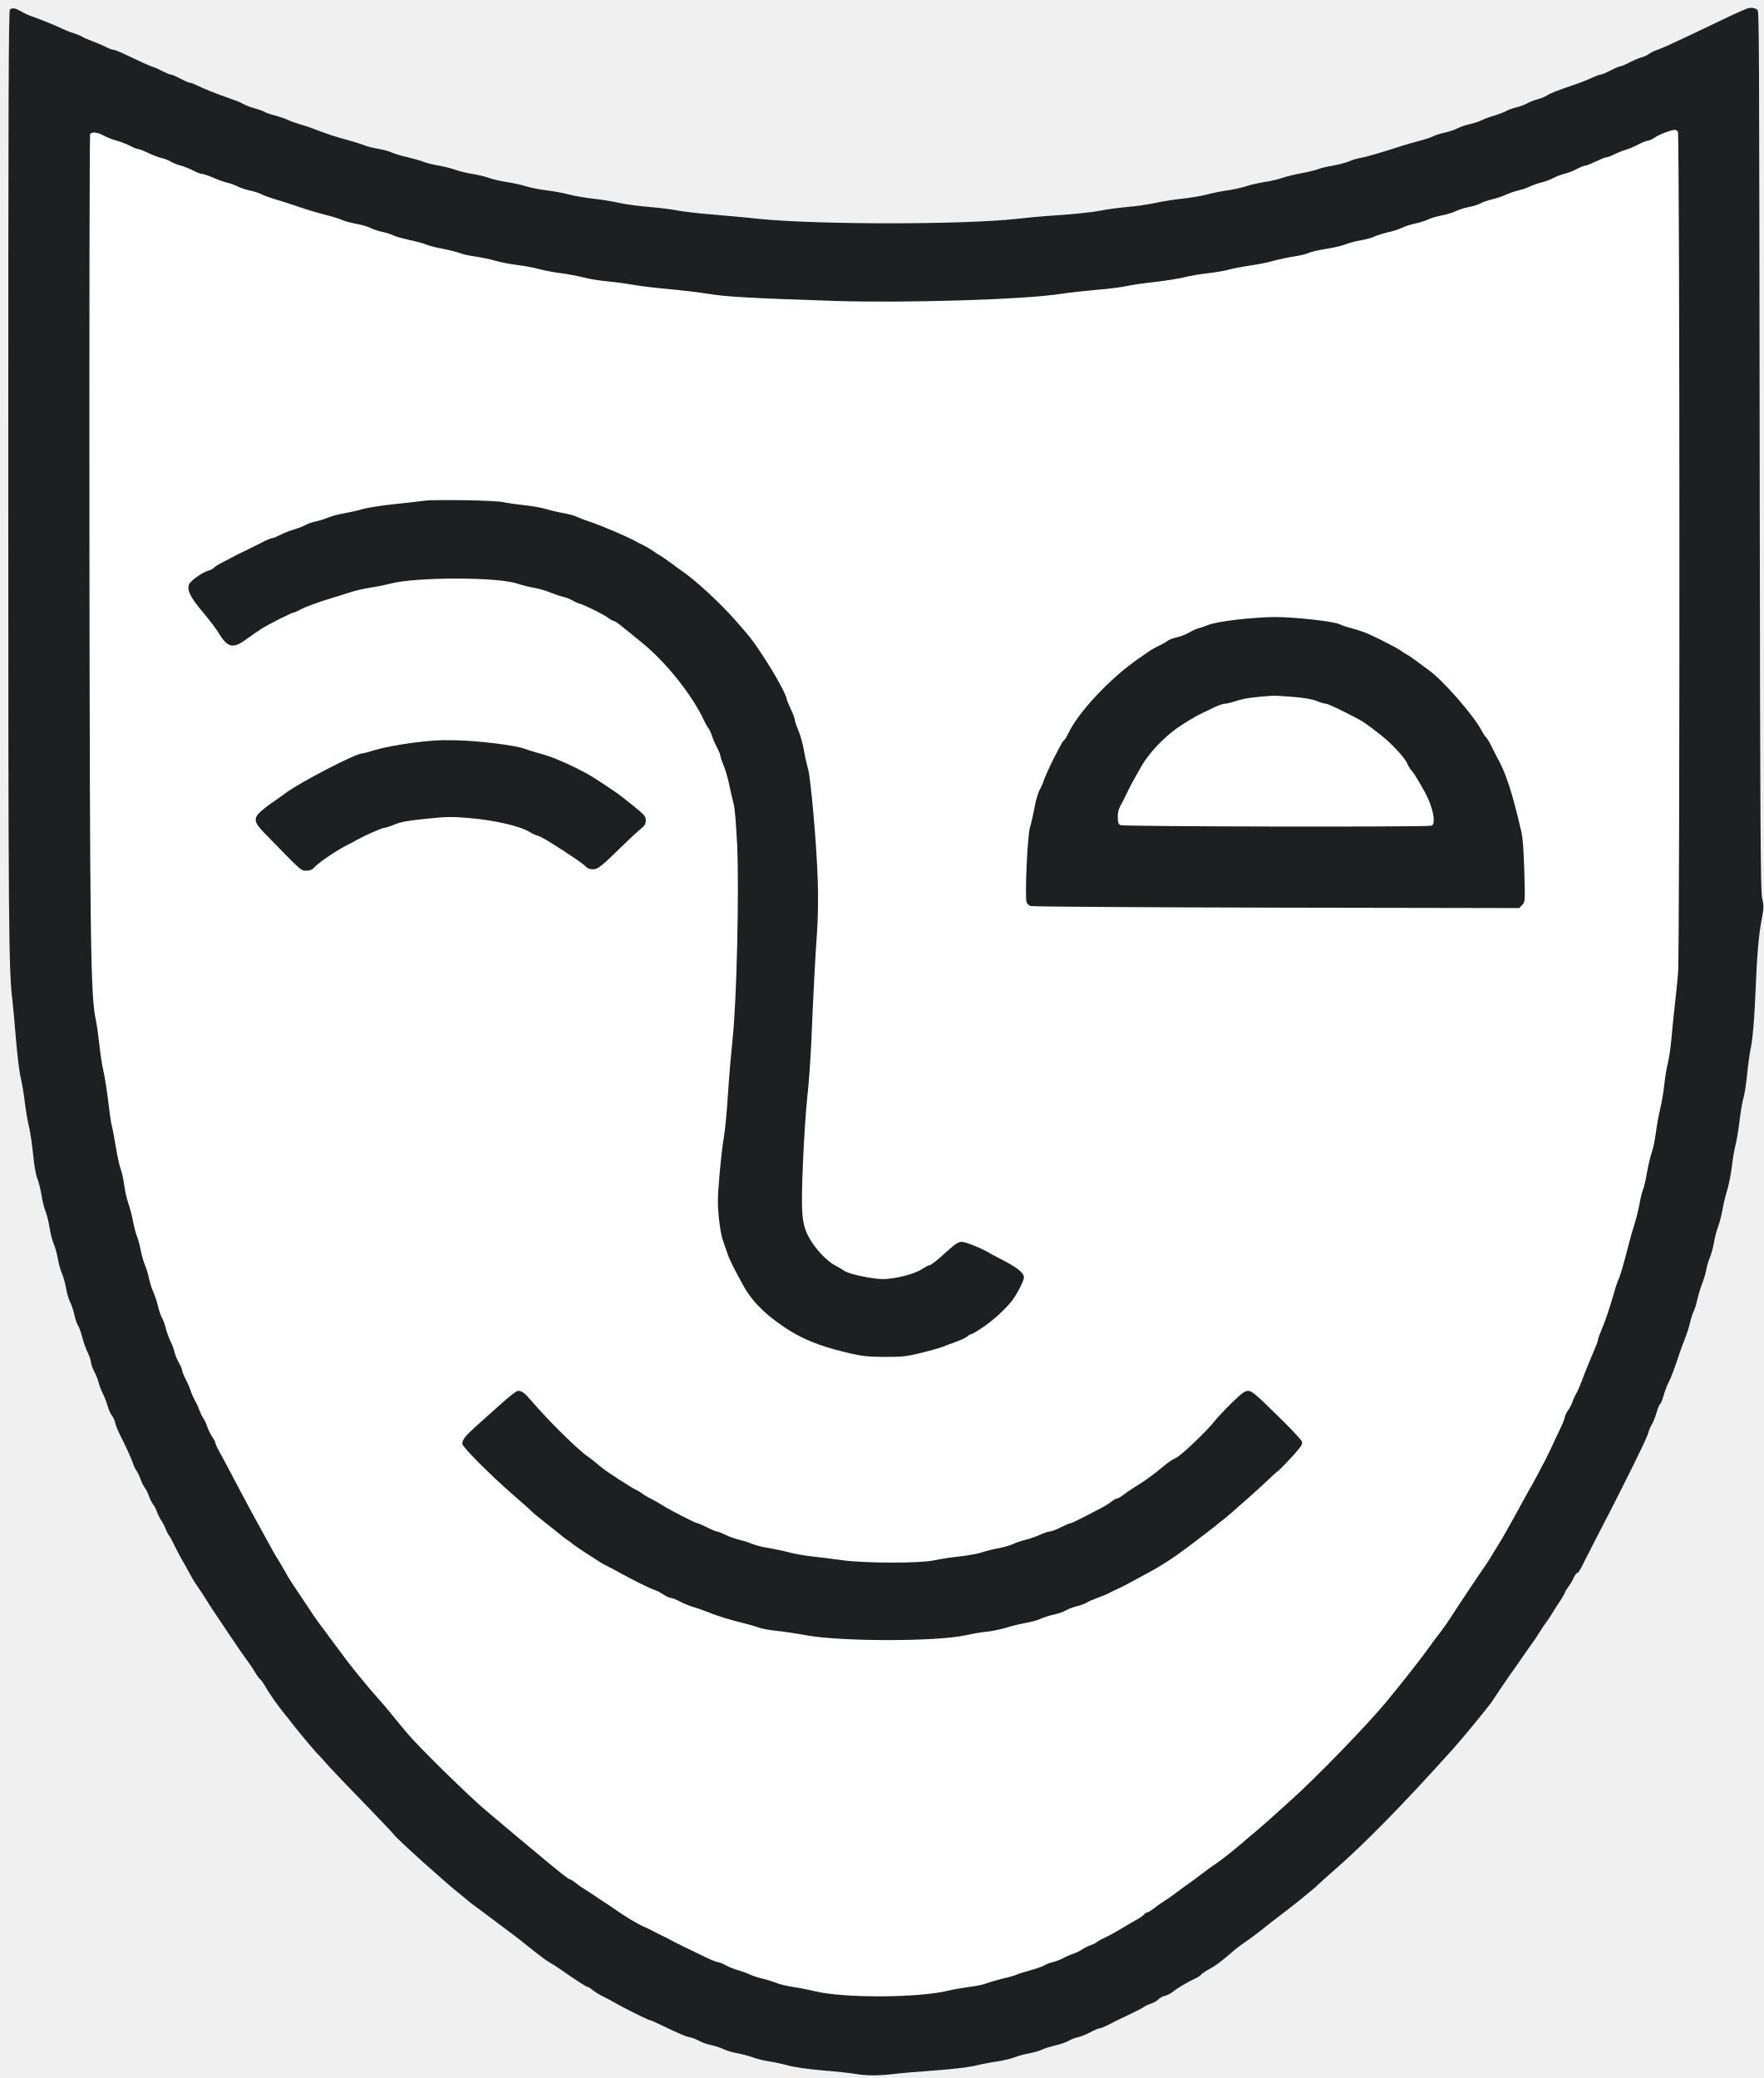
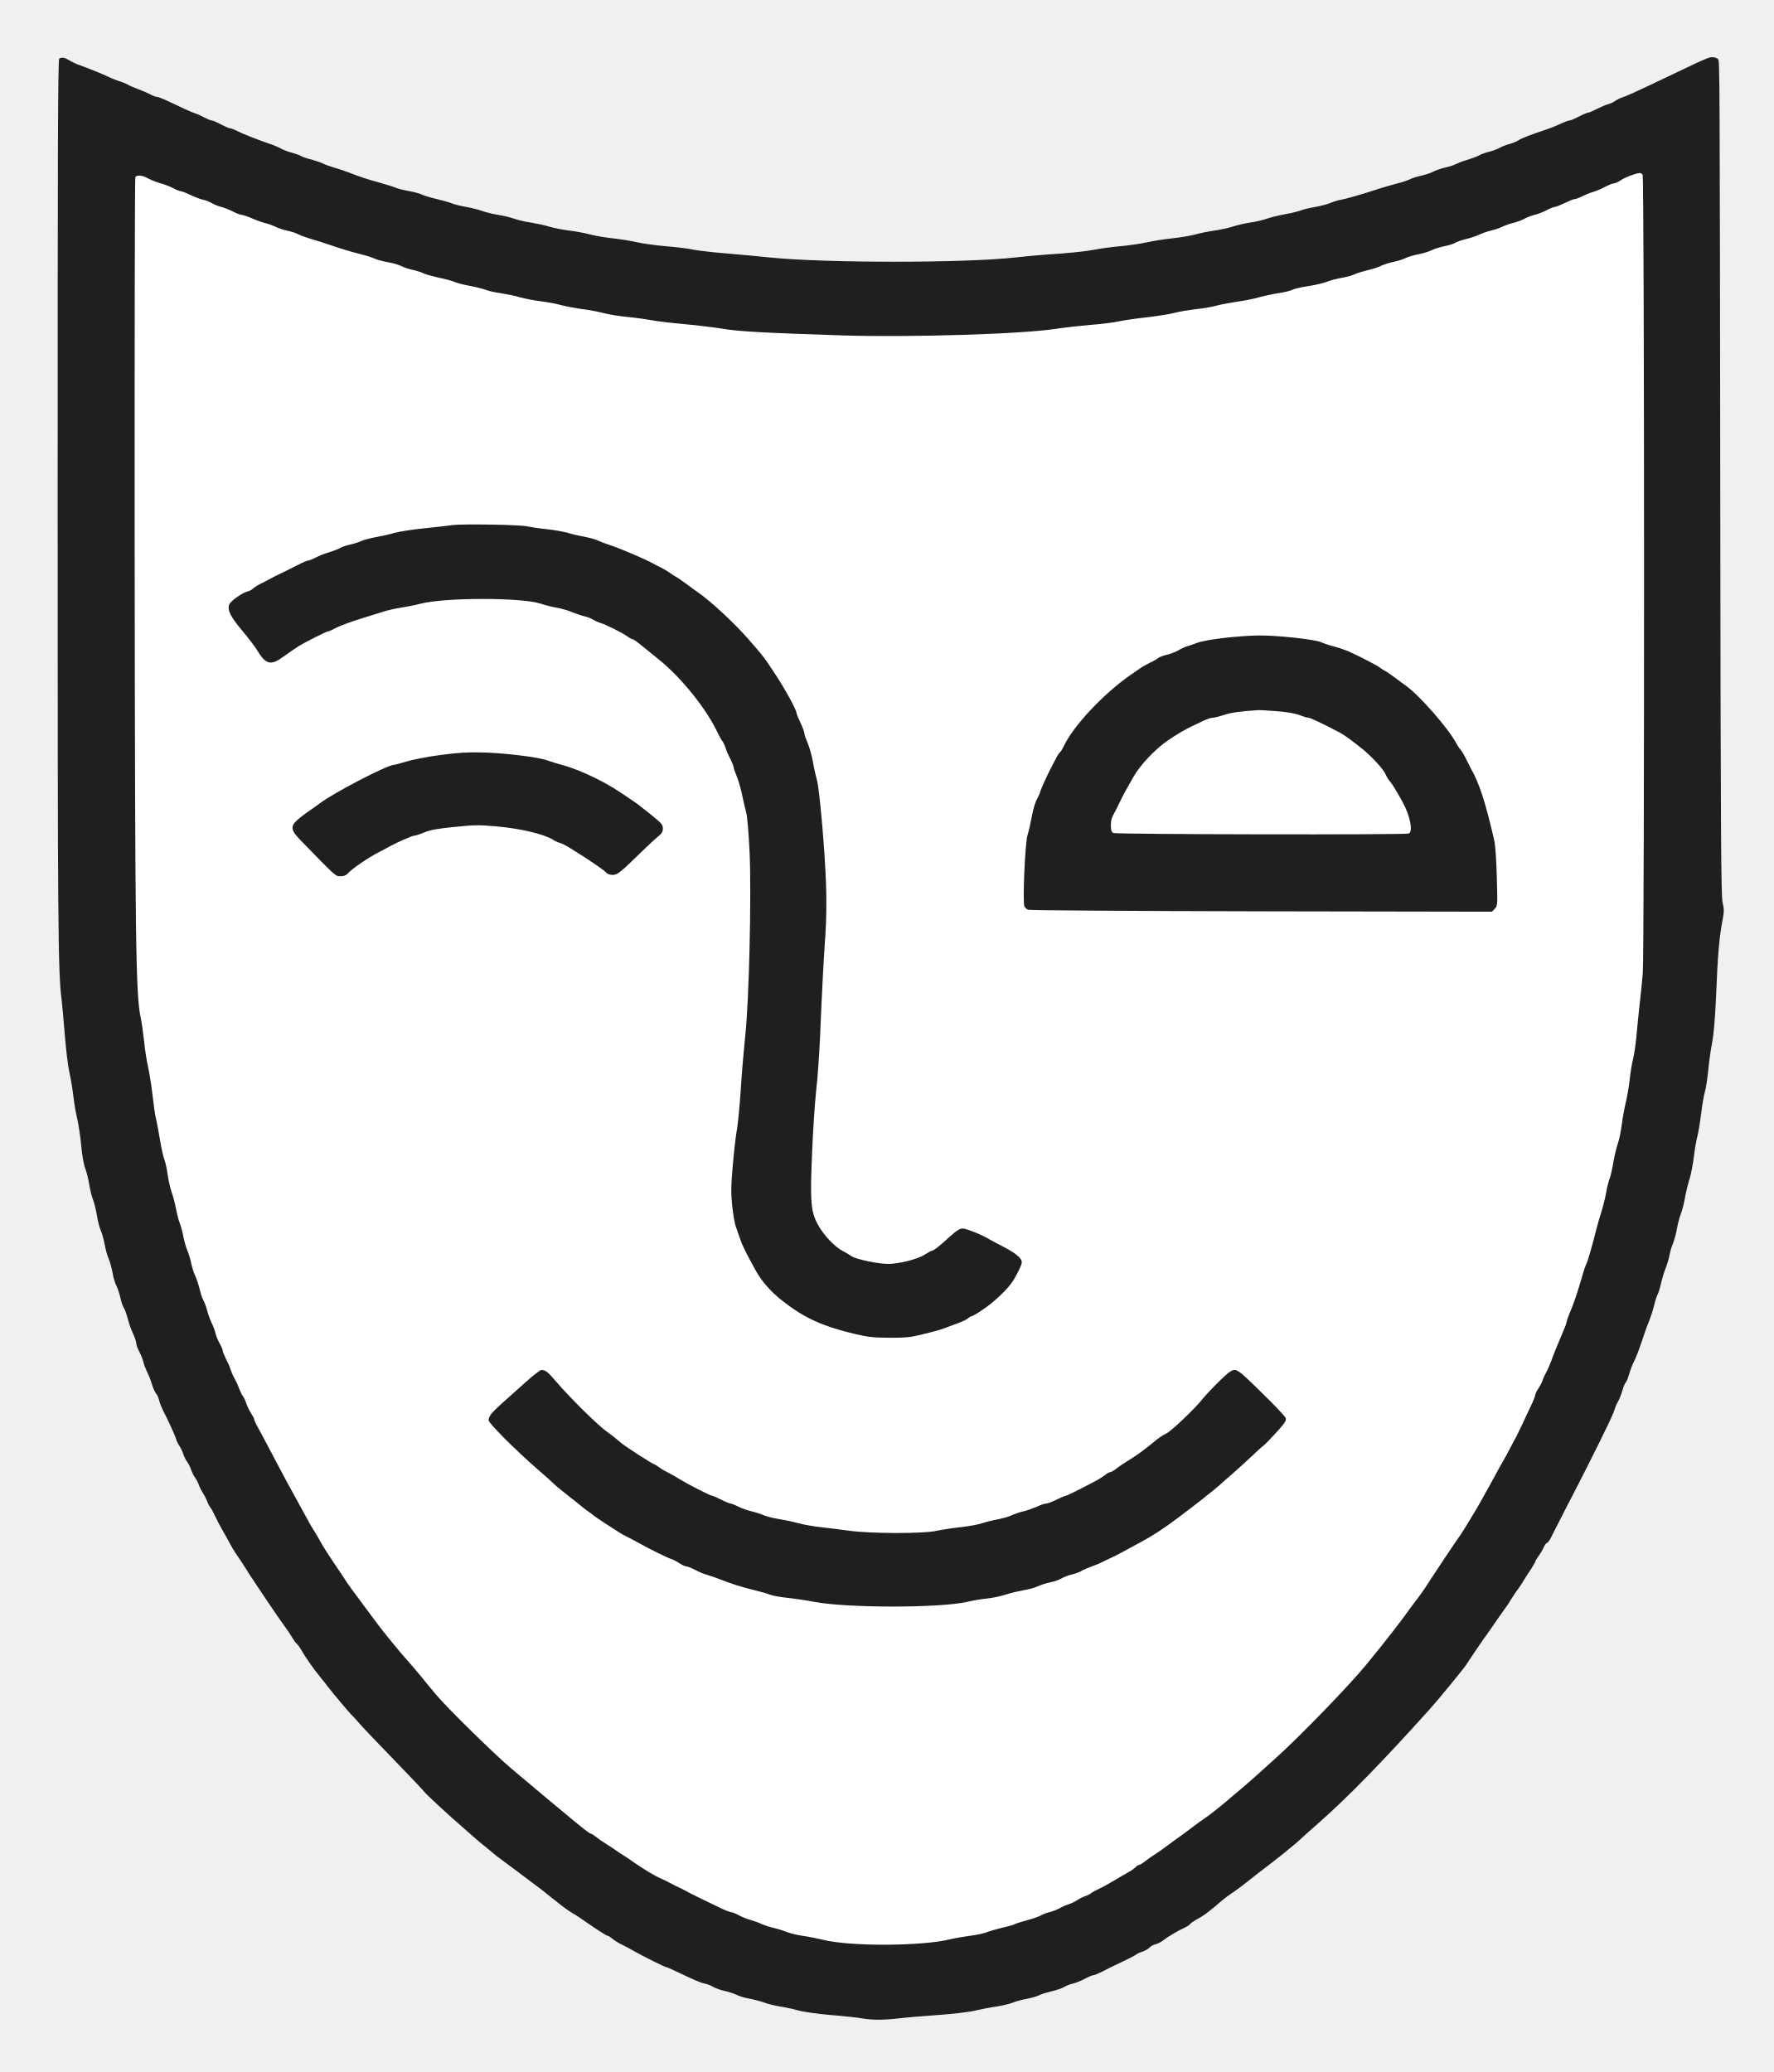
- <svg xmlns="http://www.w3.org/2000/svg" viewBox="0 0 1278 1506" role="img" aria-label="MASCHERA">
+ <svg xmlns="http://www.w3.org/2000/svg" viewBox="-38 -38 1354 1582" role="img" aria-label="MASCHERA">
  <style>
+ .maske-flaeche { stroke-width: 767; stroke-linejoin: round; }
@media (prefers-color-scheme: dark) {
-   :root:not([data-thema="hell"]) .maske-flaeche,
-   :root:not([data-thema="hell"]) .maske-rand { fill: #ece9e3; }
+   :root:not([data-thema="hell"]) .maske-flaeche { stroke: #ffffff; }
}
:root[data-thema="dunkel"] .maske-flaeche,
- :root[data-thema="dunkel"] .maske-rand,
- #dunkel:target .maske-flaeche, #dunkel:target .maske-rand { fill: #ece9e3; }
+ #dunkel:target .maske-flaeche { stroke: #ffffff; }
:root[data-thema="hell"] .maske-flaeche,
- #hell:target .maske-flaeche { fill: #ffffff; }
- :root[data-thema="hell"] .maske-rand,
- #hell:target .maske-rand { fill: #1d1f20; }
+ #hell:target .maske-flaeche { stroke: none; }
</style>
  <g id="hell">
    <g id="dunkel">
      <g transform="translate(0,1506) scale(0.1,-0.1)" fill="#1d1f20">
        <path class="maske-flaeche" fill="#ffffff" d="M12655 14996 c-52 -21 -126 -55 -245 -113 -63 -30 -146 -70 -185 -88 -38 -18 -99 -46 -135 -63 -36 -16 -76 -33 -90 -37 -14 -4 -37 -16 -51 -26 -14 -10 -38 -21 -55 -25 -16 -4 -53 -20 -83 -35 -30 -16 -60 -29 -68 -29 -7 0 -39 -13 -70 -30 -31 -16 -63 -30 -72 -30 -9 0 -38 -11 -66 -24 -27 -13 -79 -34 -115 -46 -127 -43 -185 -65 -210 -82 -14 -9 -45 -22 -70 -28 -25 -7 -58 -20 -75 -30 -16 -9 -52 -23 -80 -29 -27 -7 -59 -18 -71 -26 -12 -7 -48 -21 -80 -31 -32 -9 -75 -24 -94 -34 -19 -10 -59 -23 -87 -29 -29 -6 -69 -20 -89 -30 -21 -11 -62 -25 -93 -32 -31 -6 -69 -18 -86 -27 -16 -8 -61 -23 -100 -33 -38 -10 -99 -27 -135 -39 -144 -47 -257 -79 -293 -85 -21 -3 -57 -14 -80 -24 -24 -10 -76 -24 -117 -31 -41 -7 -90 -18 -108 -26 -19 -7 -73 -21 -120 -29 -48 -9 -112 -24 -142 -35 -30 -10 -87 -24 -126 -29 -38 -6 -98 -19 -131 -30 -34 -11 -97 -25 -140 -31 -43 -6 -109 -19 -148 -30 -38 -10 -119 -24 -179 -30 -60 -6 -146 -20 -190 -30 -45 -10 -137 -24 -206 -30 -69 -6 -155 -18 -192 -26 -67 -13 -198 -27 -388 -39 -52 -4 -153 -13 -223 -21 -384 -43 -1448 -43 -1868 0 -79 9 -229 22 -332 31 -103 8 -218 22 -255 29 -37 8 -130 20 -207 26 -77 6 -176 20 -220 30 -44 10 -127 24 -185 30 -58 6 -137 20 -176 30 -39 11 -111 24 -160 30 -49 6 -116 19 -149 29 -33 11 -96 24 -138 31 -43 6 -104 20 -135 31 -31 11 -88 24 -127 30 -38 6 -92 20 -120 30 -27 10 -81 23 -120 30 -38 6 -86 18 -105 26 -19 8 -72 23 -118 34 -46 10 -96 26 -111 33 -15 8 -59 20 -97 27 -38 6 -85 18 -104 26 -19 8 -73 25 -120 38 -90 24 -153 45 -235 77 -27 11 -77 28 -110 37 -33 10 -71 23 -84 30 -13 7 -55 22 -94 33 -40 10 -76 23 -82 28 -5 4 -37 16 -70 25 -33 9 -70 24 -83 32 -13 8 -53 25 -90 37 -105 37 -199 74 -242 96 -21 11 -45 20 -53 20 -8 0 -39 14 -70 30 -31 17 -63 30 -70 30 -8 0 -34 11 -59 24 -24 13 -55 27 -69 31 -22 6 -94 39 -224 101 -28 13 -57 24 -66 24 -8 0 -33 9 -54 21 -22 11 -65 29 -94 40 -30 11 -64 25 -75 33 -12 7 -39 18 -61 25 -22 6 -58 21 -80 31 -49 24 -153 66 -220 90 -28 9 -66 27 -85 39 -37 22 -57 26 -78 13 -10 -7 -12 -685 -12 -3398 0 -3265 3 -3572 30 -3784 5 -41 16 -165 25 -275 9 -110 24 -238 35 -285 11 -47 24 -128 30 -180 6 -52 19 -131 30 -175 10 -44 24 -136 30 -204 7 -73 19 -144 31 -173 10 -27 24 -81 30 -121 6 -39 19 -92 29 -117 10 -25 23 -77 29 -117 6 -39 19 -91 29 -115 11 -23 24 -73 31 -109 6 -37 20 -87 31 -111 10 -24 23 -71 29 -105 5 -33 18 -78 29 -99 11 -22 25 -64 31 -94 7 -30 18 -65 27 -77 8 -13 21 -50 30 -84 8 -33 26 -84 40 -112 13 -29 24 -61 24 -73 0 -12 11 -41 24 -66 13 -25 27 -60 31 -79 4 -19 18 -54 30 -79 13 -25 28 -65 35 -90 7 -24 20 -55 30 -68 10 -12 22 -37 25 -55 4 -18 18 -52 30 -77 38 -73 93 -193 100 -220 4 -14 15 -36 25 -50 9 -14 23 -42 29 -62 7 -20 20 -47 30 -60 10 -13 24 -40 30 -60 7 -20 20 -47 30 -60 10 -13 23 -38 29 -56 6 -18 20 -45 30 -60 10 -15 25 -43 32 -62 7 -19 19 -42 26 -50 7 -8 24 -40 38 -70 14 -30 39 -77 55 -105 16 -27 40 -70 53 -95 13 -25 33 -59 44 -75 30 -43 77 -114 89 -135 12 -21 18 -30 152 -230 57 -85 119 -175 138 -200 19 -25 43 -61 54 -81 11 -19 27 -41 36 -49 9 -8 25 -30 36 -49 28 -52 98 -151 144 -206 11 -13 38 -47 60 -76 46 -59 174 -212 185 -219 4 -3 26 -27 50 -55 23 -27 144 -155 269 -283 124 -128 227 -237 229 -242 3 -9 191 -183 292 -270 35 -30 76 -66 91 -80 15 -14 45 -38 65 -55 21 -16 54 -44 73 -60 20 -17 47 -39 61 -48 14 -10 41 -30 61 -45 91 -68 177 -133 212 -159 21 -15 66 -50 100 -78 105 -84 141 -111 172 -129 17 -9 46 -28 65 -41 135 -94 199 -135 209 -135 5 0 22 -11 38 -24 15 -13 48 -33 73 -45 25 -12 68 -35 95 -51 63 -36 232 -120 242 -120 5 0 35 -13 68 -29 154 -73 192 -90 225 -96 19 -4 49 -16 66 -26 17 -10 55 -24 85 -30 30 -6 70 -20 90 -29 19 -10 64 -24 99 -30 35 -6 86 -20 114 -30 28 -11 83 -24 121 -30 39 -6 99 -19 135 -29 37 -11 145 -27 250 -36 102 -8 211 -20 242 -26 76 -13 168 -13 275 0 48 6 185 18 303 26 123 9 247 24 290 35 41 10 109 23 152 29 42 6 98 19 125 29 26 11 77 25 113 31 36 7 77 19 92 27 15 8 58 21 95 30 37 8 82 24 98 34 17 10 46 21 65 25 19 4 60 20 90 36 30 16 61 29 69 29 7 0 34 11 60 24 25 14 91 46 146 72 55 26 107 52 115 59 8 7 31 18 51 24 20 7 44 20 54 31 9 10 30 22 46 25 16 4 42 17 57 29 32 26 112 74 163 97 20 9 40 22 43 28 4 6 24 20 44 32 64 34 101 62 201 149 16 14 53 41 81 60 29 19 83 60 121 90 37 30 89 71 115 90 55 42 120 92 154 120 79 64 126 104 130 110 3 4 66 60 140 125 211 185 494 475 844 865 64 71 251 299 276 336 8 12 37 55 64 96 27 40 57 84 67 98 11 14 44 61 74 105 30 44 68 98 84 120 17 22 42 60 57 85 15 25 37 57 48 72 12 14 32 46 46 69 14 23 40 64 58 90 17 27 32 52 32 57 0 4 12 24 26 43 14 19 32 49 39 67 8 17 19 32 25 32 6 0 22 24 36 53 14 28 31 63 39 77 8 14 20 39 28 55 8 17 43 84 77 150 63 120 205 402 226 446 6 13 18 38 26 54 42 83 78 163 84 185 3 14 14 40 25 58 10 18 26 57 34 87 9 30 20 57 26 60 5 3 16 32 25 63 9 31 25 73 35 92 18 34 41 95 81 215 11 33 28 80 39 105 10 25 26 74 35 110 8 35 21 76 29 90 7 14 18 50 24 80 7 30 22 82 35 115 13 33 27 80 31 105 4 24 16 63 26 87 10 24 24 74 30 111 6 37 20 88 30 114 10 26 23 77 30 115 6 37 21 102 34 143 13 41 28 120 35 175 6 55 18 123 25 150 8 28 21 106 30 175 8 69 21 146 29 172 8 25 19 99 26 165 6 65 19 161 30 213 12 65 22 180 30 360 12 304 24 439 47 563 15 77 15 95 2 150 -11 52 -14 516 -17 2912 -4 3455 -4 3511 -17 3523 -18 17 -50 20 -80 8z" />
        <path class="maske-rand" d="M12655 14996 c-52 -21 -126 -55 -245 -113 -63 -30 -146 -70 -185 -88 -38 -18 -99 -46 -135 -63 -36 -16 -76 -33 -90 -37 -14 -4 -37 -16 -51 -26 -14 -10 -38 -21 -55 -25 -16 -4 -53 -20 -83 -35 -30 -16 -60 -29 -68 -29 -7 0 -39 -13 -70 -30 -31 -16 -63 -30 -72 -30 -9 0 -38 -11 -66 -24 -27 -13 -79 -34 -115 -46 -127 -43 -185 -65 -210 -82 -14 -9 -45 -22 -70 -28 -25 -7 -58 -20 -75 -30 -16 -9 -52 -23 -80 -29 -27 -7 -59 -18 -71 -26 -12 -7 -48 -21 -80 -31 -32 -9 -75 -24 -94 -34 -19 -10 -59 -23 -87 -29 -29 -6 -69 -20 -89 -30 -21 -11 -62 -25 -93 -32 -31 -6 -69 -18 -86 -27 -16 -8 -61 -23 -100 -33 -38 -10 -99 -27 -135 -39 -144 -47 -257 -79 -293 -85 -21 -3 -57 -14 -80 -24 -24 -10 -76 -24 -117 -31 -41 -7 -90 -18 -108 -26 -19 -7 -73 -21 -120 -29 -48 -9 -112 -24 -142 -35 -30 -10 -87 -24 -126 -29 -38 -6 -98 -19 -131 -30 -34 -11 -97 -25 -140 -31 -43 -6 -109 -19 -148 -30 -38 -10 -119 -24 -179 -30 -60 -6 -146 -20 -190 -30 -45 -10 -137 -24 -206 -30 -69 -6 -155 -18 -192 -26 -67 -13 -198 -27 -388 -39 -52 -4 -153 -13 -223 -21 -384 -43 -1448 -43 -1868 0 -79 9 -229 22 -332 31 -103 8 -218 22 -255 29 -37 8 -130 20 -207 26 -77 6 -176 20 -220 30 -44 10 -127 24 -185 30 -58 6 -137 20 -176 30 -39 11 -111 24 -160 30 -49 6 -116 19 -149 29 -33 11 -96 24 -138 31 -43 6 -104 20 -135 31 -31 11 -88 24 -127 30 -38 6 -92 20 -120 30 -27 10 -81 23 -120 30 -38 6 -86 18 -105 26 -19 8 -72 23 -118 34 -46 10 -96 26 -111 33 -15 8 -59 20 -97 27 -38 6 -85 18 -104 26 -19 8 -73 25 -120 38 -90 24 -153 45 -235 77 -27 11 -77 28 -110 37 -33 10 -71 23 -84 30 -13 7 -55 22 -94 33 -40 10 -76 23 -82 28 -5 4 -37 16 -70 25 -33 9 -70 24 -83 32 -13 8 -53 25 -90 37 -105 37 -199 74 -242 96 -21 11 -45 20 -53 20 -8 0 -39 14 -70 30 -31 17 -63 30 -70 30 -8 0 -34 11 -59 24 -24 13 -55 27 -69 31 -22 6 -94 39 -224 101 -28 13 -57 24 -66 24 -8 0 -33 9 -54 21 -22 11 -65 29 -94 40 -30 11 -64 25 -75 33 -12 7 -39 18 -61 25 -22 6 -58 21 -80 31 -49 24 -153 66 -220 90 -28 9 -66 27 -85 39 -37 22 -57 26 -78 13 -10 -7 -12 -685 -12 -3398 0 -3265 3 -3572 30 -3784 5 -41 16 -165 25 -275 9 -110 24 -238 35 -285 11 -47 24 -128 30 -180 6 -52 19 -131 30 -175 10 -44 24 -136 30 -204 7 -73 19 -144 31 -173 10 -27 24 -81 30 -121 6 -39 19 -92 29 -117 10 -25 23 -77 29 -117 6 -39 19 -91 29 -115 11 -23 24 -73 31 -109 6 -37 20 -87 31 -111 10 -24 23 -71 29 -105 5 -33 18 -78 29 -99 11 -22 25 -64 31 -94 7 -30 18 -65 27 -77 8 -13 21 -50 30 -84 8 -33 26 -84 40 -112 13 -29 24 -61 24 -73 0 -12 11 -41 24 -66 13 -25 27 -60 31 -79 4 -19 18 -54 30 -79 13 -25 28 -65 35 -90 7 -24 20 -55 30 -68 10 -12 22 -37 25 -55 4 -18 18 -52 30 -77 38 -73 93 -193 100 -220 4 -14 15 -36 25 -50 9 -14 23 -42 29 -62 7 -20 20 -47 30 -60 10 -13 24 -40 30 -60 7 -20 20 -47 30 -60 10 -13 23 -38 29 -56 6 -18 20 -45 30 -60 10 -15 25 -43 32 -62 7 -19 19 -42 26 -50 7 -8 24 -40 38 -70 14 -30 39 -77 55 -105 16 -27 40 -70 53 -95 13 -25 33 -59 44 -75 30 -43 77 -114 89 -135 12 -21 18 -30 152 -230 57 -85 119 -175 138 -200 19 -25 43 -61 54 -81 11 -19 27 -41 36 -49 9 -8 25 -30 36 -49 28 -52 98 -151 144 -206 11 -13 38 -47 60 -76 46 -59 174 -212 185 -219 4 -3 26 -27 50 -55 23 -27 144 -155 269 -283 124 -128 227 -237 229 -242 3 -9 191 -183 292 -270 35 -30 76 -66 91 -80 15 -14 45 -38 65 -55 21 -16 54 -44 73 -60 20 -17 47 -39 61 -48 14 -10 41 -30 61 -45 91 -68 177 -133 212 -159 21 -15 66 -50 100 -78 105 -84 141 -111 172 -129 17 -9 46 -28 65 -41 135 -94 199 -135 209 -135 5 0 22 -11 38 -24 15 -13 48 -33 73 -45 25 -12 68 -35 95 -51 63 -36 232 -120 242 -120 5 0 35 -13 68 -29 154 -73 192 -90 225 -96 19 -4 49 -16 66 -26 17 -10 55 -24 85 -30 30 -6 70 -20 90 -29 19 -10 64 -24 99 -30 35 -6 86 -20 114 -30 28 -11 83 -24 121 -30 39 -6 99 -19 135 -29 37 -11 145 -27 250 -36 102 -8 211 -20 242 -26 76 -13 168 -13 275 0 48 6 185 18 303 26 123 9 247 24 290 35 41 10 109 23 152 29 42 6 98 19 125 29 26 11 77 25 113 31 36 7 77 19 92 27 15 8 58 21 95 30 37 8 82 24 98 34 17 10 46 21 65 25 19 4 60 20 90 36 30 16 61 29 69 29 7 0 34 11 60 24 25 14 91 46 146 72 55 26 107 52 115 59 8 7 31 18 51 24 20 7 44 20 54 31 9 10 30 22 46 25 16 4 42 17 57 29 32 26 112 74 163 97 20 9 40 22 43 28 4 6 24 20 44 32 64 34 101 62 201 149 16 14 53 41 81 60 29 19 83 60 121 90 37 30 89 71 115 90 55 42 120 92 154 120 79 64 126 104 130 110 3 4 66 60 140 125 211 185 494 475 844 865 64 71 251 299 276 336 8 12 37 55 64 96 27 40 57 84 67 98 11 14 44 61 74 105 30 44 68 98 84 120 17 22 42 60 57 85 15 25 37 57 48 72 12 14 32 46 46 69 14 23 40 64 58 90 17 27 32 52 32 57 0 4 12 24 26 43 14 19 32 49 39 67 8 17 19 32 25 32 6 0 22 24 36 53 14 28 31 63 39 77 8 14 20 39 28 55 8 17 43 84 77 150 63 120 205 402 226 446 6 13 18 38 26 54 42 83 78 163 84 185 3 14 14 40 25 58 10 18 26 57 34 87 9 30 20 57 26 60 5 3 16 32 25 63 9 31 25 73 35 92 18 34 41 95 81 215 11 33 28 80 39 105 10 25 26 74 35 110 8 35 21 76 29 90 7 14 18 50 24 80 7 30 22 82 35 115 13 33 27 80 31 105 4 24 16 63 26 87 10 24 24 74 30 111 6 37 20 88 30 114 10 26 23 77 30 115 6 37 21 102 34 143 13 41 28 120 35 175 6 55 18 123 25 150 8 28 21 106 30 175 8 69 21 146 29 172 8 25 19 99 26 165 6 65 19 161 30 213 12 65 22 180 30 360 12 304 24 439 47 563 15 77 15 95 2 150 -11 52 -14 516 -17 2912 -4 3455 -4 3511 -17 3523 -18 17 -50 20 -80 8z m-496 -890 c14 -16 15 -5944 1 -6101 -5 -55 -15 -161 -24 -235 -8 -74 -20 -187 -25 -250 -6 -63 -18 -140 -26 -170 -8 -30 -19 -100 -25 -155 -6 -55 -20 -134 -30 -175 -10 -41 -24 -115 -30 -165 -6 -49 -19 -115 -30 -145 -10 -30 -26 -96 -35 -147 -8 -50 -21 -106 -29 -125 -7 -18 -19 -64 -25 -103 -7 -38 -23 -104 -36 -145 -13 -41 -31 -102 -39 -135 -34 -136 -66 -246 -77 -266 -6 -12 -22 -58 -34 -103 -32 -110 -62 -200 -91 -267 -13 -31 -24 -62 -24 -69 0 -8 -13 -43 -29 -79 -42 -99 -71 -170 -91 -226 -10 -27 -27 -66 -38 -85 -11 -19 -23 -46 -27 -60 -4 -14 -18 -41 -31 -60 -13 -19 -24 -41 -24 -49 0 -8 -16 -49 -36 -90 -20 -42 -50 -105 -66 -141 -17 -36 -37 -76 -44 -90 -8 -14 -26 -47 -40 -75 -14 -27 -38 -72 -54 -100 -16 -27 -41 -72 -56 -100 -15 -27 -41 -75 -58 -106 -17 -30 -46 -82 -64 -115 -18 -32 -48 -84 -67 -114 -19 -30 -43 -71 -55 -90 -11 -19 -29 -46 -39 -60 -21 -28 -225 -334 -256 -384 -11 -18 -40 -59 -65 -92 -25 -32 -53 -70 -63 -84 -64 -91 -193 -256 -326 -418 -134 -164 -519 -561 -701 -723 -52 -46 -119 -107 -150 -135 -30 -27 -82 -72 -115 -100 -33 -27 -71 -60 -85 -72 -56 -48 -147 -121 -185 -146 -22 -14 -60 -42 -85 -61 -25 -19 -61 -46 -80 -60 -19 -13 -53 -38 -75 -54 -62 -47 -114 -84 -149 -106 -18 -11 -48 -32 -67 -48 -20 -15 -41 -27 -46 -27 -6 0 -16 -7 -24 -16 -7 -8 -33 -27 -58 -40 -25 -14 -75 -43 -111 -65 -36 -21 -85 -49 -110 -60 -25 -11 -52 -26 -60 -33 -8 -7 -30 -18 -48 -24 -18 -6 -45 -20 -60 -30 -15 -11 -45 -25 -66 -32 -22 -7 -53 -21 -70 -31 -17 -9 -51 -23 -76 -29 -25 -6 -55 -18 -67 -26 -12 -7 -56 -23 -99 -34 -42 -12 -85 -25 -95 -30 -9 -6 -55 -19 -101 -29 -45 -11 -99 -27 -119 -35 -19 -8 -76 -20 -125 -26 -49 -7 -115 -18 -148 -26 -214 -54 -768 -57 -976 -4 -41 10 -111 24 -155 30 -44 7 -100 20 -125 31 -25 10 -67 23 -94 29 -27 6 -67 19 -90 29 -22 11 -60 24 -84 31 -23 6 -64 22 -89 35 -25 14 -53 25 -61 25 -8 0 -42 13 -76 29 -126 60 -252 122 -266 131 -8 5 -33 18 -55 28 -22 10 -53 26 -70 35 -16 9 -46 24 -65 32 -55 24 -135 72 -225 135 -16 12 -45 31 -64 43 -19 12 -53 34 -75 50 -23 15 -54 35 -69 45 -16 9 -45 29 -64 45 -20 15 -39 27 -43 27 -5 0 -28 16 -52 35 -23 19 -56 45 -73 59 -16 13 -109 91 -207 172 -97 82 -221 186 -276 232 -116 97 -483 456 -568 557 -33 39 -86 103 -119 144 -33 41 -76 91 -95 112 -39 43 -63 71 -153 181 -65 81 -76 96 -189 248 -38 52 -79 108 -91 123 -12 16 -28 39 -37 52 -8 13 -49 75 -91 137 -42 62 -85 128 -95 146 -11 19 -26 46 -35 62 -9 16 -24 41 -34 57 -11 15 -30 48 -43 73 -26 48 -55 100 -107 195 -32 57 -52 95 -124 230 -73 139 -149 282 -165 310 -9 17 -16 35 -16 40 0 6 -11 26 -24 45 -12 19 -29 53 -36 75 -7 22 -19 47 -26 55 -7 9 -20 36 -29 59 -8 24 -24 58 -34 75 -10 17 -24 49 -31 71 -7 22 -24 60 -37 84 -12 24 -23 51 -23 59 0 8 -11 34 -24 56 -13 23 -27 57 -31 76 -4 19 -17 55 -30 80 -12 25 -27 68 -34 95 -7 28 -19 60 -26 72 -8 12 -22 52 -31 90 -9 37 -25 84 -34 103 -10 19 -23 61 -30 93 -6 32 -20 77 -30 100 -10 23 -23 70 -30 104 -6 34 -18 79 -26 99 -9 20 -22 71 -30 113 -8 42 -23 99 -33 126 -10 28 -24 88 -31 135 -6 47 -18 100 -26 119 -8 19 -23 89 -34 155 -11 67 -24 136 -29 154 -6 19 -17 97 -26 175 -9 78 -25 178 -35 222 -10 44 -24 132 -30 195 -7 63 -18 144 -26 180 -38 174 -43 575 -46 3545 -1 1573 1 2866 5 2873 13 19 56 14 101 -12 23 -12 63 -28 90 -35 27 -7 69 -23 95 -36 25 -14 53 -25 61 -25 8 0 42 -13 75 -29 33 -16 76 -32 95 -36 19 -4 49 -15 65 -25 17 -10 50 -24 75 -30 25 -7 65 -23 90 -36 25 -13 53 -24 63 -24 10 0 49 -13 85 -29 37 -16 83 -32 102 -36 19 -4 52 -16 72 -26 21 -11 61 -24 90 -30 29 -6 67 -18 83 -27 17 -9 64 -26 105 -38 41 -12 95 -29 120 -38 98 -34 179 -58 253 -77 43 -10 91 -26 106 -33 15 -8 59 -20 97 -27 38 -6 86 -20 106 -30 21 -11 61 -24 90 -30 29 -6 66 -18 81 -26 15 -8 68 -22 116 -33 49 -10 105 -25 124 -34 20 -8 74 -22 121 -30 46 -9 99 -23 118 -30 18 -8 69 -19 113 -25 44 -7 109 -20 145 -31 36 -10 106 -24 155 -30 50 -6 122 -19 160 -30 39 -10 111 -24 160 -30 50 -6 122 -20 160 -30 39 -11 122 -24 185 -30 63 -6 147 -18 185 -25 39 -8 151 -21 250 -30 99 -9 230 -25 292 -35 120 -21 332 -32 915 -51 513 -16 1376 10 1633 51 66 10 185 23 265 30 80 6 174 18 210 26 36 8 128 22 205 30 77 9 174 24 215 34 41 11 120 24 175 30 55 6 123 18 150 26 28 8 97 21 155 30 58 8 134 23 170 34 36 10 101 24 145 31 44 6 93 18 109 26 16 8 72 21 125 29 53 8 116 23 141 33 25 10 76 24 114 30 38 7 82 19 97 27 16 8 58 21 95 30 37 8 83 23 103 33 20 10 63 24 96 31 33 7 76 20 95 30 19 9 64 23 100 29 35 7 80 21 100 31 19 10 62 23 95 30 33 6 70 18 81 25 12 8 50 21 85 30 35 8 82 24 104 35 22 10 62 24 88 30 27 6 65 19 85 29 21 10 60 24 87 30 28 7 64 21 80 30 17 10 51 23 77 30 26 6 68 22 94 36 26 14 54 25 63 25 9 0 43 14 76 30 33 16 67 30 75 30 9 0 34 9 55 20 22 11 60 27 85 34 25 8 67 25 94 40 27 14 57 26 66 26 10 0 33 11 53 24 31 22 111 52 143 55 6 1 17 -5 23 -13z" />
        <path d="M3075 11431 c-33 -5 -132 -16 -220 -25 -88 -9 -189 -25 -225 -35 -36 -11 -96 -24 -135 -31 -38 -6 -90 -20 -115 -30 -25 -11 -67 -24 -95 -30 -27 -6 -59 -17 -71 -25 -12 -7 -47 -21 -79 -31 -32 -9 -79 -27 -103 -40 -25 -13 -51 -24 -59 -24 -8 0 -42 -14 -76 -32 -86 -43 -117 -59 -152 -75 -16 -8 -41 -20 -55 -28 -14 -8 -48 -26 -77 -40 -28 -14 -56 -32 -62 -39 -7 -8 -24 -17 -39 -21 -42 -10 -132 -74 -142 -100 -16 -42 8 -92 98 -199 48 -57 98 -123 111 -145 70 -117 108 -126 207 -53 36 26 84 59 107 74 48 31 220 118 233 118 5 0 27 9 49 21 38 21 131 55 230 85 28 8 84 26 125 39 41 14 108 29 148 35 41 6 108 19 150 30 184 49 775 49 919 1 32 -11 87 -25 123 -31 36 -6 90 -22 120 -35 30 -12 71 -26 90 -30 19 -4 49 -15 65 -25 17 -10 41 -21 55 -25 40 -11 172 -77 206 -102 17 -13 36 -23 41 -23 6 0 31 -16 55 -36 23 -19 57 -46 73 -59 17 -14 50 -41 75 -61 172 -139 360 -373 446 -554 14 -30 32 -62 39 -70 7 -8 18 -33 25 -55 7 -22 24 -60 37 -84 12 -24 23 -50 23 -58 0 -7 11 -39 24 -71 13 -31 31 -93 40 -137 9 -44 23 -105 31 -135 10 -35 19 -146 27 -305 15 -327 -4 -1142 -33 -1402 -10 -95 -26 -277 -34 -406 -8 -129 -22 -269 -30 -313 -8 -43 -22 -164 -31 -269 -14 -161 -15 -208 -5 -310 7 -65 19 -137 28 -160 8 -22 23 -65 33 -95 16 -49 47 -111 120 -243 44 -80 114 -159 200 -227 169 -133 309 -197 560 -256 96 -23 139 -27 260 -28 126 0 160 3 260 28 63 15 133 35 155 43 22 9 69 26 104 39 35 12 71 30 80 38 10 9 22 16 27 16 6 0 41 20 79 46 75 48 171 136 220 199 35 46 84 143 85 166 0 36 -50 75 -185 143 -27 14 -57 30 -65 35 -49 31 -173 81 -200 81 -24 0 -46 -14 -100 -62 -79 -73 -124 -108 -137 -108 -5 0 -29 -13 -54 -29 -53 -35 -195 -71 -280 -71 -77 0 -247 36 -279 59 -14 10 -45 28 -68 40 -59 30 -144 120 -187 198 -56 101 -62 174 -46 550 7 169 21 382 31 473 11 91 24 278 30 415 14 339 27 588 41 785 7 94 9 251 5 365 -7 246 -50 742 -70 810 -8 28 -22 88 -30 135 -8 47 -26 112 -40 145 -14 33 -26 67 -26 77 0 9 -13 45 -30 80 -16 34 -30 68 -30 75 0 23 -90 187 -165 300 -83 126 -88 133 -211 273 -106 120 -278 279 -374 346 -19 13 -62 44 -95 69 -33 24 -67 48 -75 51 -8 4 -28 17 -45 29 -16 12 -48 31 -70 42 -22 10 -49 24 -60 31 -62 34 -246 113 -337 143 -32 10 -70 25 -86 33 -15 8 -57 19 -92 26 -36 6 -94 19 -130 30 -36 11 -112 24 -170 30 -58 6 -123 16 -145 21 -51 13 -491 20 -570 10z" />
        <path d="M8961 10569 c-89 -10 -175 -26 -205 -38 -28 -11 -62 -23 -76 -26 -14 -4 -44 -18 -66 -31 -23 -13 -63 -28 -90 -34 -27 -6 -55 -17 -64 -25 -8 -7 -35 -23 -60 -34 -25 -12 -61 -32 -80 -46 -19 -13 -50 -35 -68 -47 -206 -142 -438 -389 -511 -544 -11 -23 -24 -45 -30 -48 -6 -4 -21 -28 -34 -54 -13 -26 -31 -60 -40 -77 -24 -45 -77 -163 -77 -172 0 -4 -11 -29 -24 -54 -14 -25 -32 -86 -40 -135 -9 -49 -23 -111 -32 -139 -19 -59 -39 -518 -24 -546 5 -9 17 -21 27 -25 10 -5 811 -10 1780 -12 l1762 -3 22 23 c21 23 21 26 15 243 -4 140 -11 244 -21 285 -68 294 -113 431 -181 550 -7 14 -23 45 -35 70 -12 25 -29 54 -39 65 -10 11 -24 32 -31 46 -62 118 -286 373 -389 445 -19 13 -55 40 -80 59 -25 19 -58 42 -75 51 -16 9 -37 22 -45 29 -17 14 -148 82 -230 119 -30 13 -84 32 -120 41 -35 9 -77 23 -93 31 -40 21 -339 54 -477 52 -63 0 -184 -9 -269 -19z m404 -559 c78 -6 138 -16 173 -29 29 -12 60 -21 70 -21 14 0 112 -46 242 -115 19 -10 55 -35 81 -54 25 -20 63 -49 85 -66 65 -51 165 -158 180 -195 8 -19 22 -43 32 -53 18 -21 42 -58 100 -163 56 -101 80 -225 46 -238 -29 -11 -2234 -7 -2255 4 -15 8 -19 21 -19 58 0 43 6 60 38 117 6 11 20 40 32 65 19 41 52 101 103 190 54 93 165 210 261 276 64 44 134 85 176 105 25 11 67 32 94 45 28 13 60 24 73 24 13 0 52 10 86 21 52 18 131 29 262 37 11 1 74 -3 140 -8z" />
        <path d="M2978 9675 c-98 -13 -214 -36 -258 -50 -45 -14 -87 -25 -94 -25 -48 0 -457 -212 -561 -291 -22 -16 -62 -45 -90 -64 -27 -18 -67 -49 -89 -69 -50 -47 -45 -76 26 -149 277 -285 268 -277 308 -277 23 0 43 7 51 17 30 36 159 125 244 168 28 14 61 32 75 40 59 33 178 85 194 85 9 0 43 11 74 24 44 19 99 29 230 42 151 16 189 16 316 5 187 -16 372 -60 438 -103 14 -9 37 -20 51 -23 14 -4 48 -21 75 -38 28 -18 65 -41 83 -52 18 -11 43 -27 54 -35 12 -8 46 -31 76 -51 30 -21 61 -44 68 -53 7 -9 28 -16 47 -16 37 0 58 17 219 174 55 54 115 109 133 123 24 19 32 33 32 58 0 28 -10 40 -92 106 -51 41 -102 81 -114 89 -165 113 -200 134 -299 184 -101 50 -190 86 -266 106 -37 10 -86 25 -110 34 -66 25 -335 58 -499 61 -111 3 -187 -2 -322 -20z" />
        <path d="M3638 4892 c-54 -48 -135 -120 -180 -161 -87 -78 -107 -103 -108 -135 0 -22 200 -223 370 -371 63 -55 122 -107 130 -116 8 -9 56 -49 105 -87 50 -39 101 -80 115 -92 14 -11 36 -28 50 -37 14 -9 27 -20 30 -23 3 -3 39 -28 80 -55 41 -27 91 -59 110 -71 19 -13 46 -28 60 -34 14 -6 52 -27 85 -45 87 -49 236 -123 264 -130 12 -4 39 -18 58 -31 20 -13 43 -24 53 -24 9 0 39 -12 66 -26 27 -15 69 -32 94 -39 25 -7 68 -22 95 -33 77 -31 171 -61 263 -83 46 -11 99 -26 118 -34 19 -8 80 -19 137 -25 56 -6 149 -20 207 -31 250 -47 950 -47 1160 0 47 11 117 23 155 26 39 4 104 18 145 31 41 13 103 27 136 33 34 5 82 18 105 29 24 11 68 25 98 31 30 6 68 20 85 30 17 10 53 24 79 30 27 6 59 18 71 26 12 8 47 23 77 34 29 10 68 26 84 35 17 9 46 23 65 31 19 8 67 33 105 54 39 21 93 51 120 65 89 47 173 102 279 181 126 96 157 119 196 150 20 17 54 44 75 60 21 17 46 38 57 48 10 10 56 50 101 89 45 40 109 98 142 129 33 32 71 67 86 78 14 10 60 58 103 105 64 71 76 89 71 108 -4 13 -87 101 -184 195 -149 147 -181 173 -206 173 -24 0 -48 -18 -120 -88 -49 -48 -103 -106 -120 -127 -52 -69 -247 -256 -284 -271 -19 -8 -57 -33 -85 -57 -86 -71 -132 -105 -225 -162 -18 -11 -49 -32 -68 -47 -20 -16 -41 -28 -48 -28 -7 0 -25 -10 -40 -22 -16 -13 -46 -32 -67 -43 -152 -80 -223 -115 -232 -115 -6 0 -38 -14 -71 -30 -33 -17 -69 -30 -80 -30 -11 0 -43 -11 -70 -24 -28 -12 -75 -29 -105 -36 -30 -7 -71 -21 -91 -31 -19 -9 -64 -22 -100 -29 -35 -6 -89 -19 -119 -29 -30 -11 -104 -24 -165 -31 -60 -6 -144 -19 -185 -28 -101 -23 -503 -22 -670 1 -63 9 -160 21 -215 27 -55 6 -131 19 -170 30 -38 11 -104 24 -145 31 -41 6 -93 19 -115 28 -23 10 -65 24 -95 31 -30 7 -76 23 -102 36 -26 13 -53 24 -60 24 -8 0 -40 13 -73 30 -33 16 -64 30 -69 30 -14 0 -186 88 -246 125 -30 19 -70 42 -89 51 -19 9 -49 26 -65 38 -17 13 -39 26 -48 29 -19 7 -207 128 -240 155 -12 9 -35 29 -52 43 -17 14 -42 33 -55 42 -69 46 -284 258 -400 393 -61 72 -78 84 -109 84 -9 -1 -61 -40 -114 -88z" />
      </g>
    </g>
  </g>
</svg>
